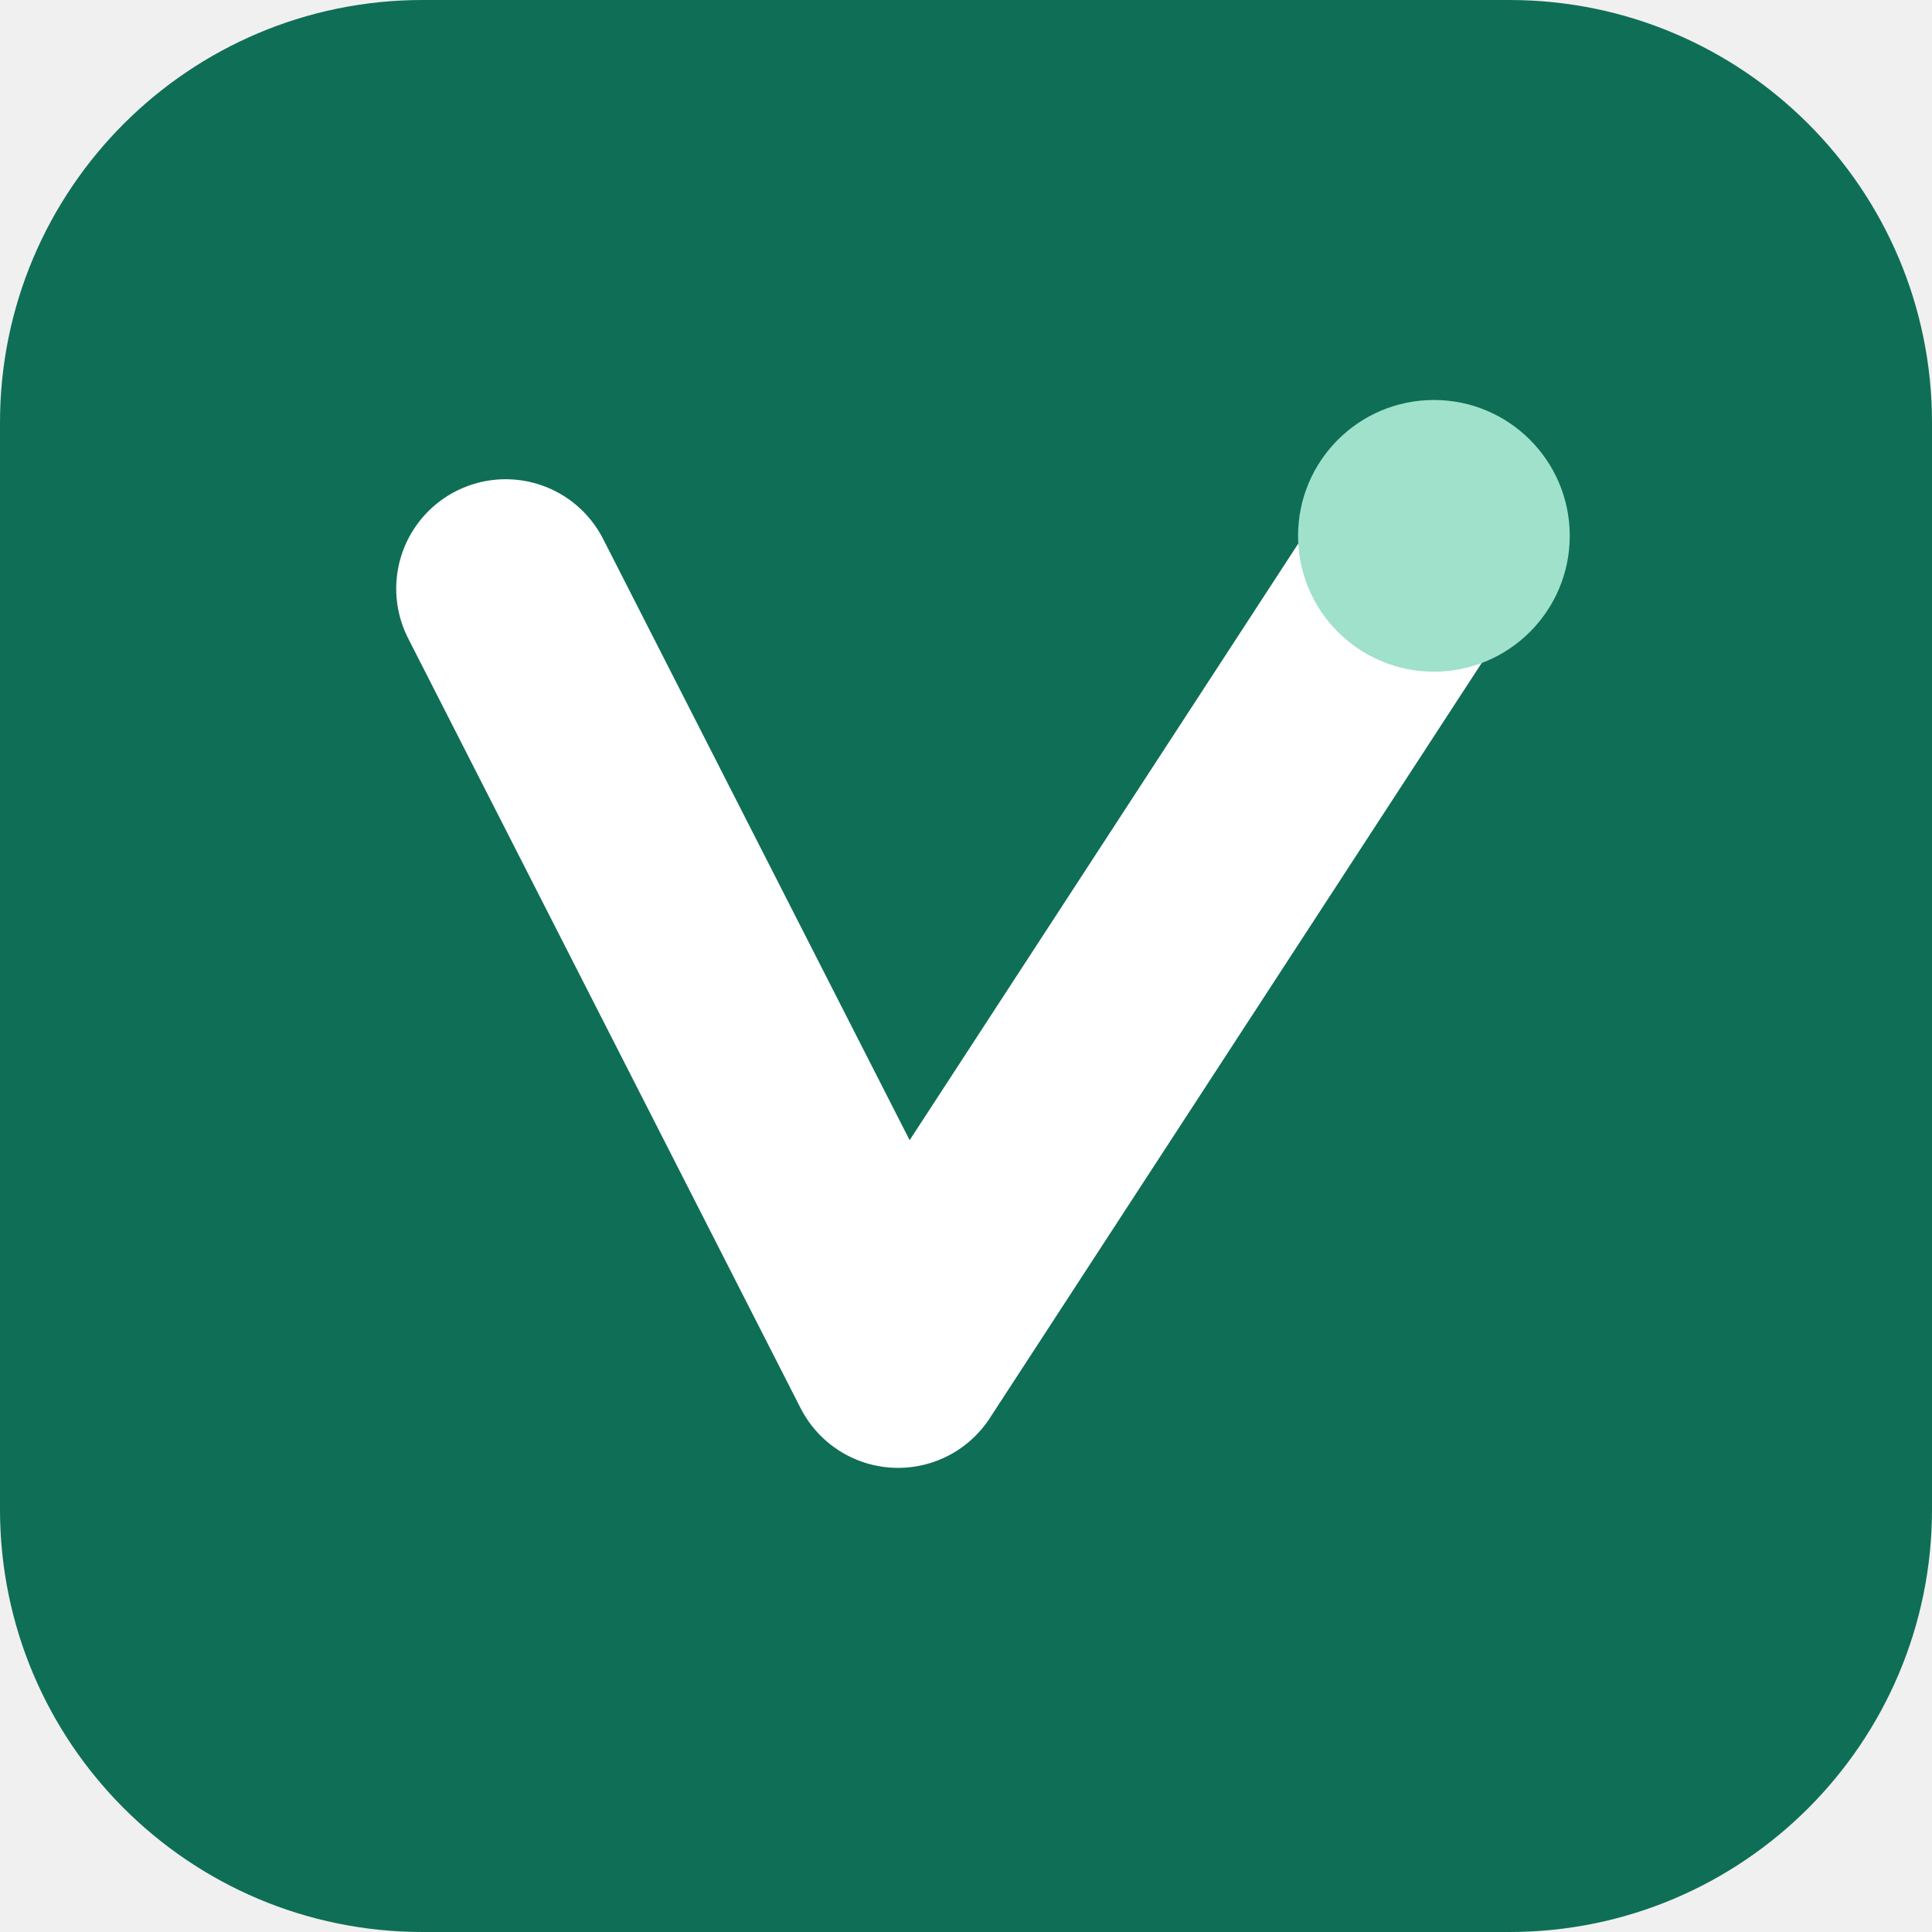
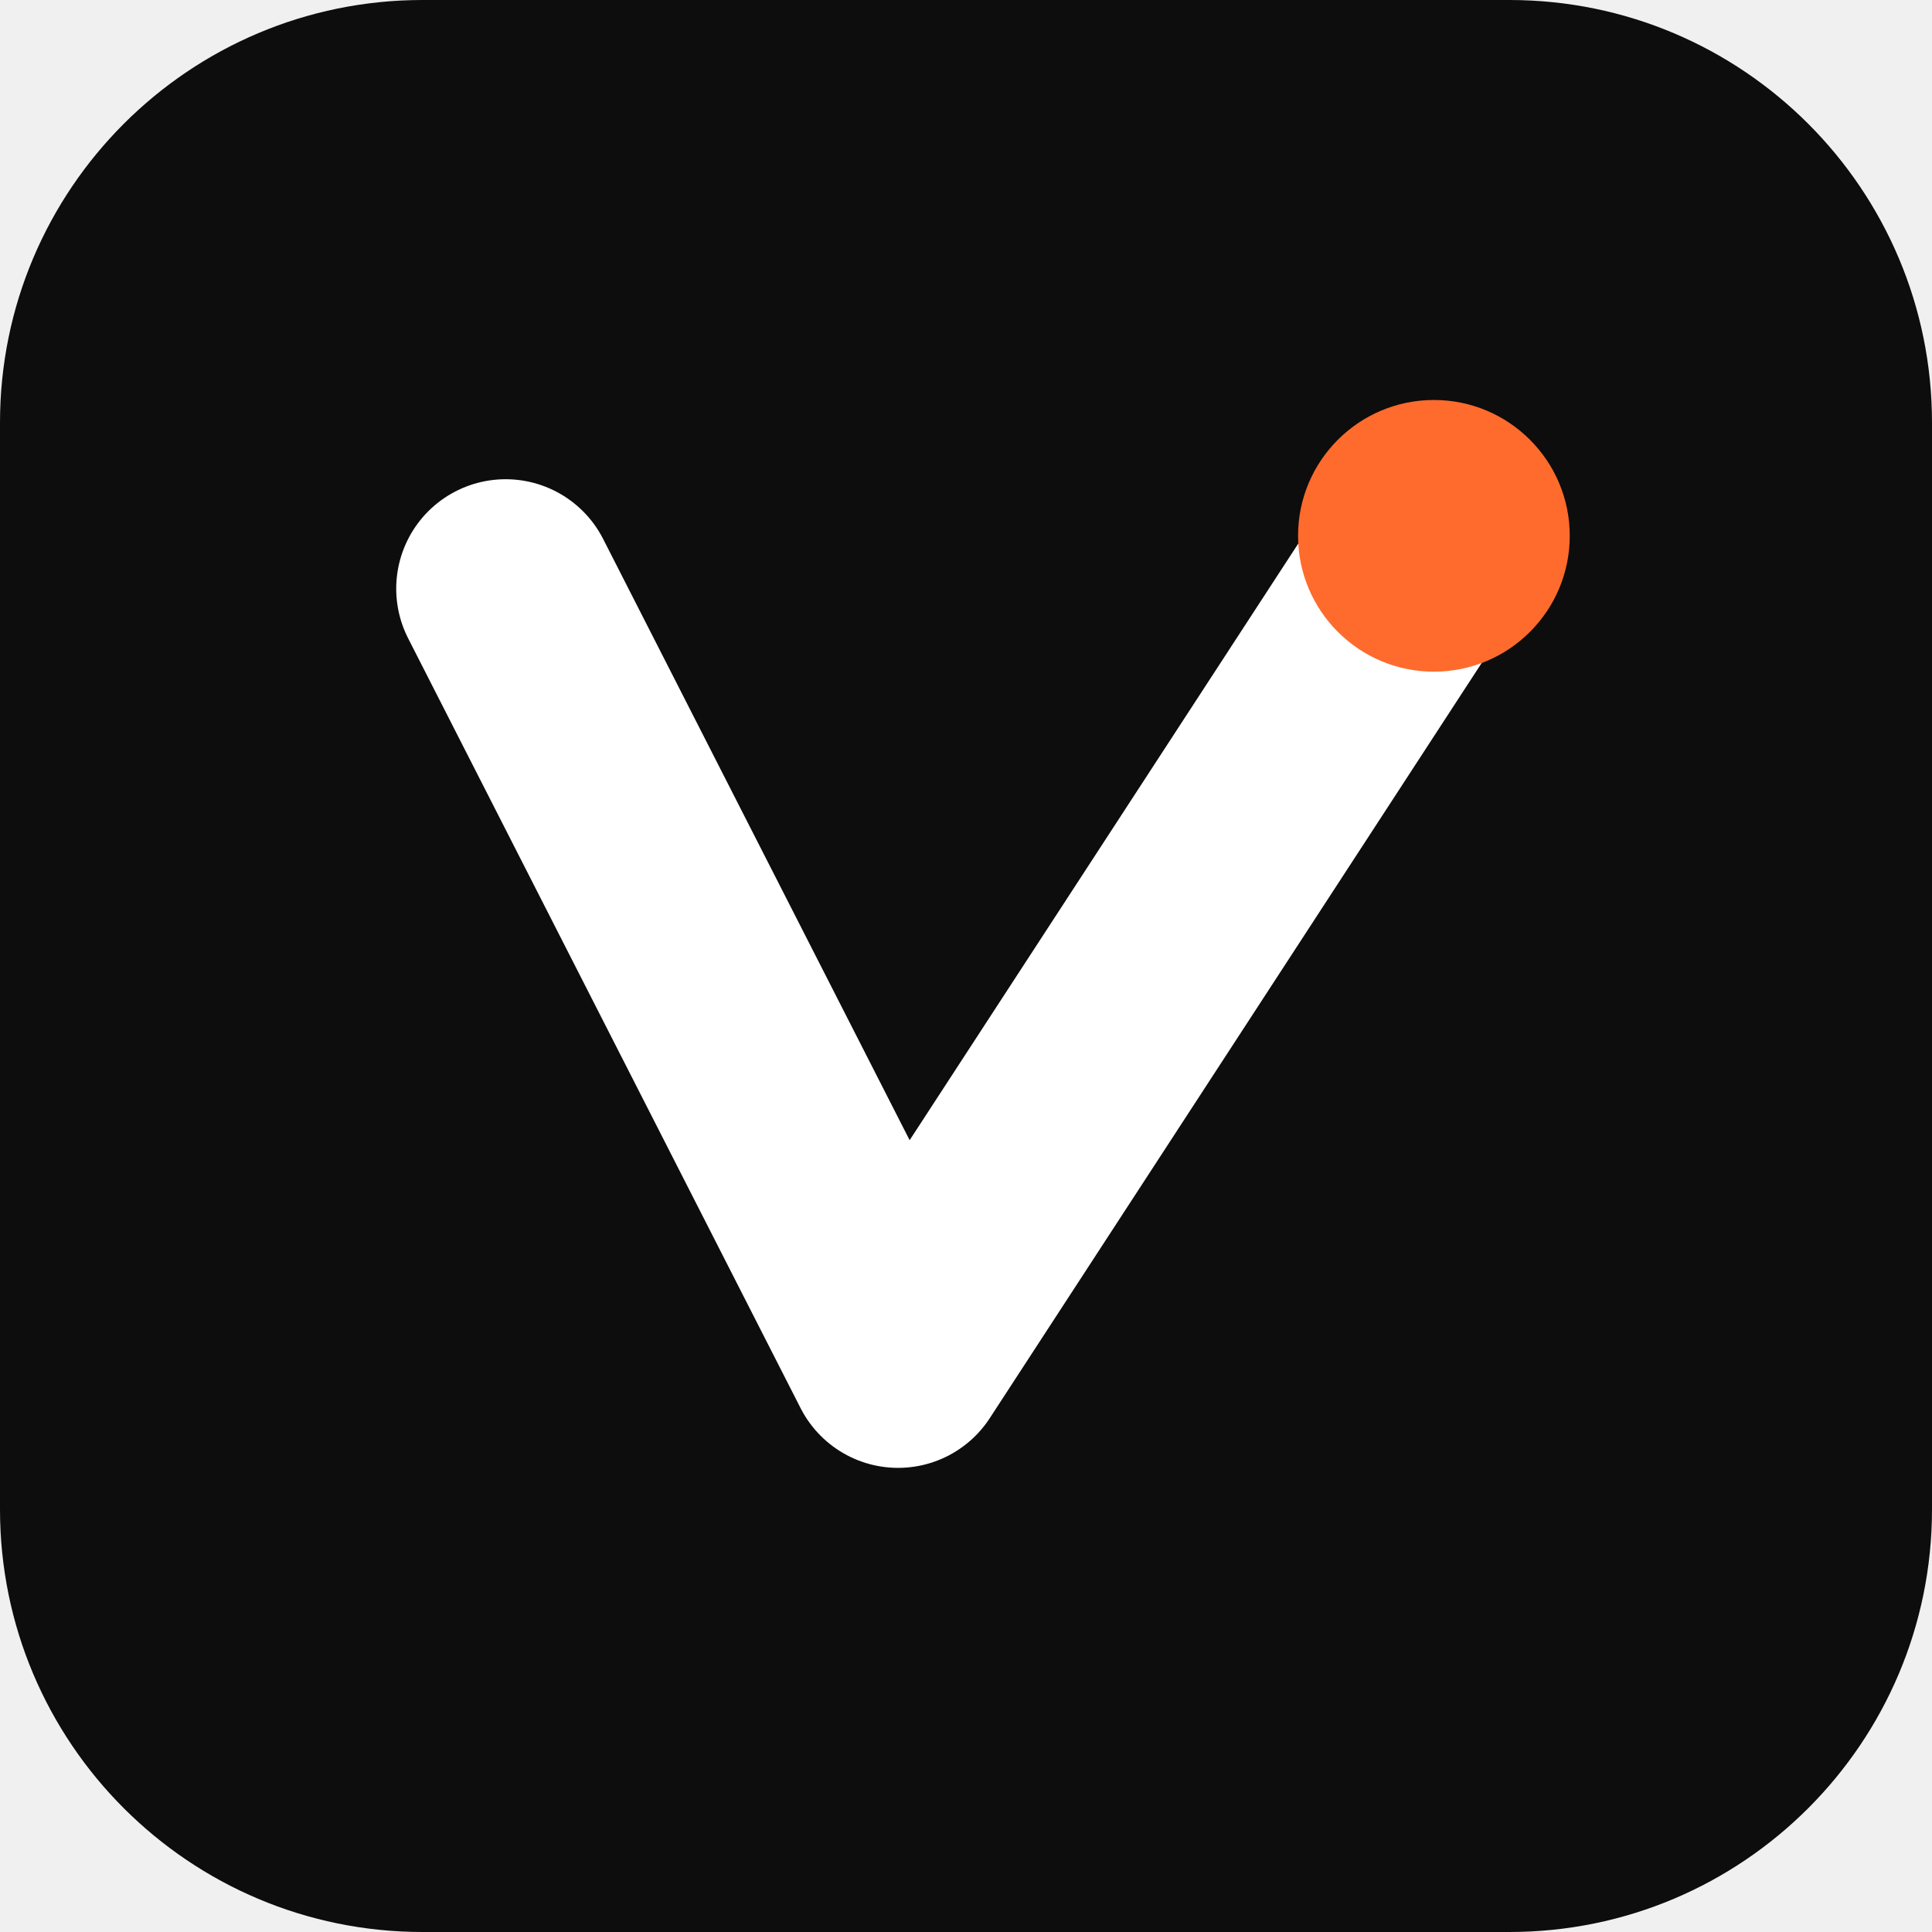
<svg xmlns="http://www.w3.org/2000/svg" viewBox="0 0 512 512">
-   <rect width="512" height="512" rx="112" fill="#0F6E56" />
+   <rect width="512" height="512" rx="112" fill="#0D0D0D" />
  <polyline points="134,156 238,360 380,142" fill="none" stroke="#fff" stroke-width="58" stroke-linecap="round" stroke-linejoin="round" />
-   <circle cx="380" cy="142" r="36" fill="#9FE1CB" />
+   <circle cx="380" cy="142" r="36" fill="#FF6B2C" />
</svg>
